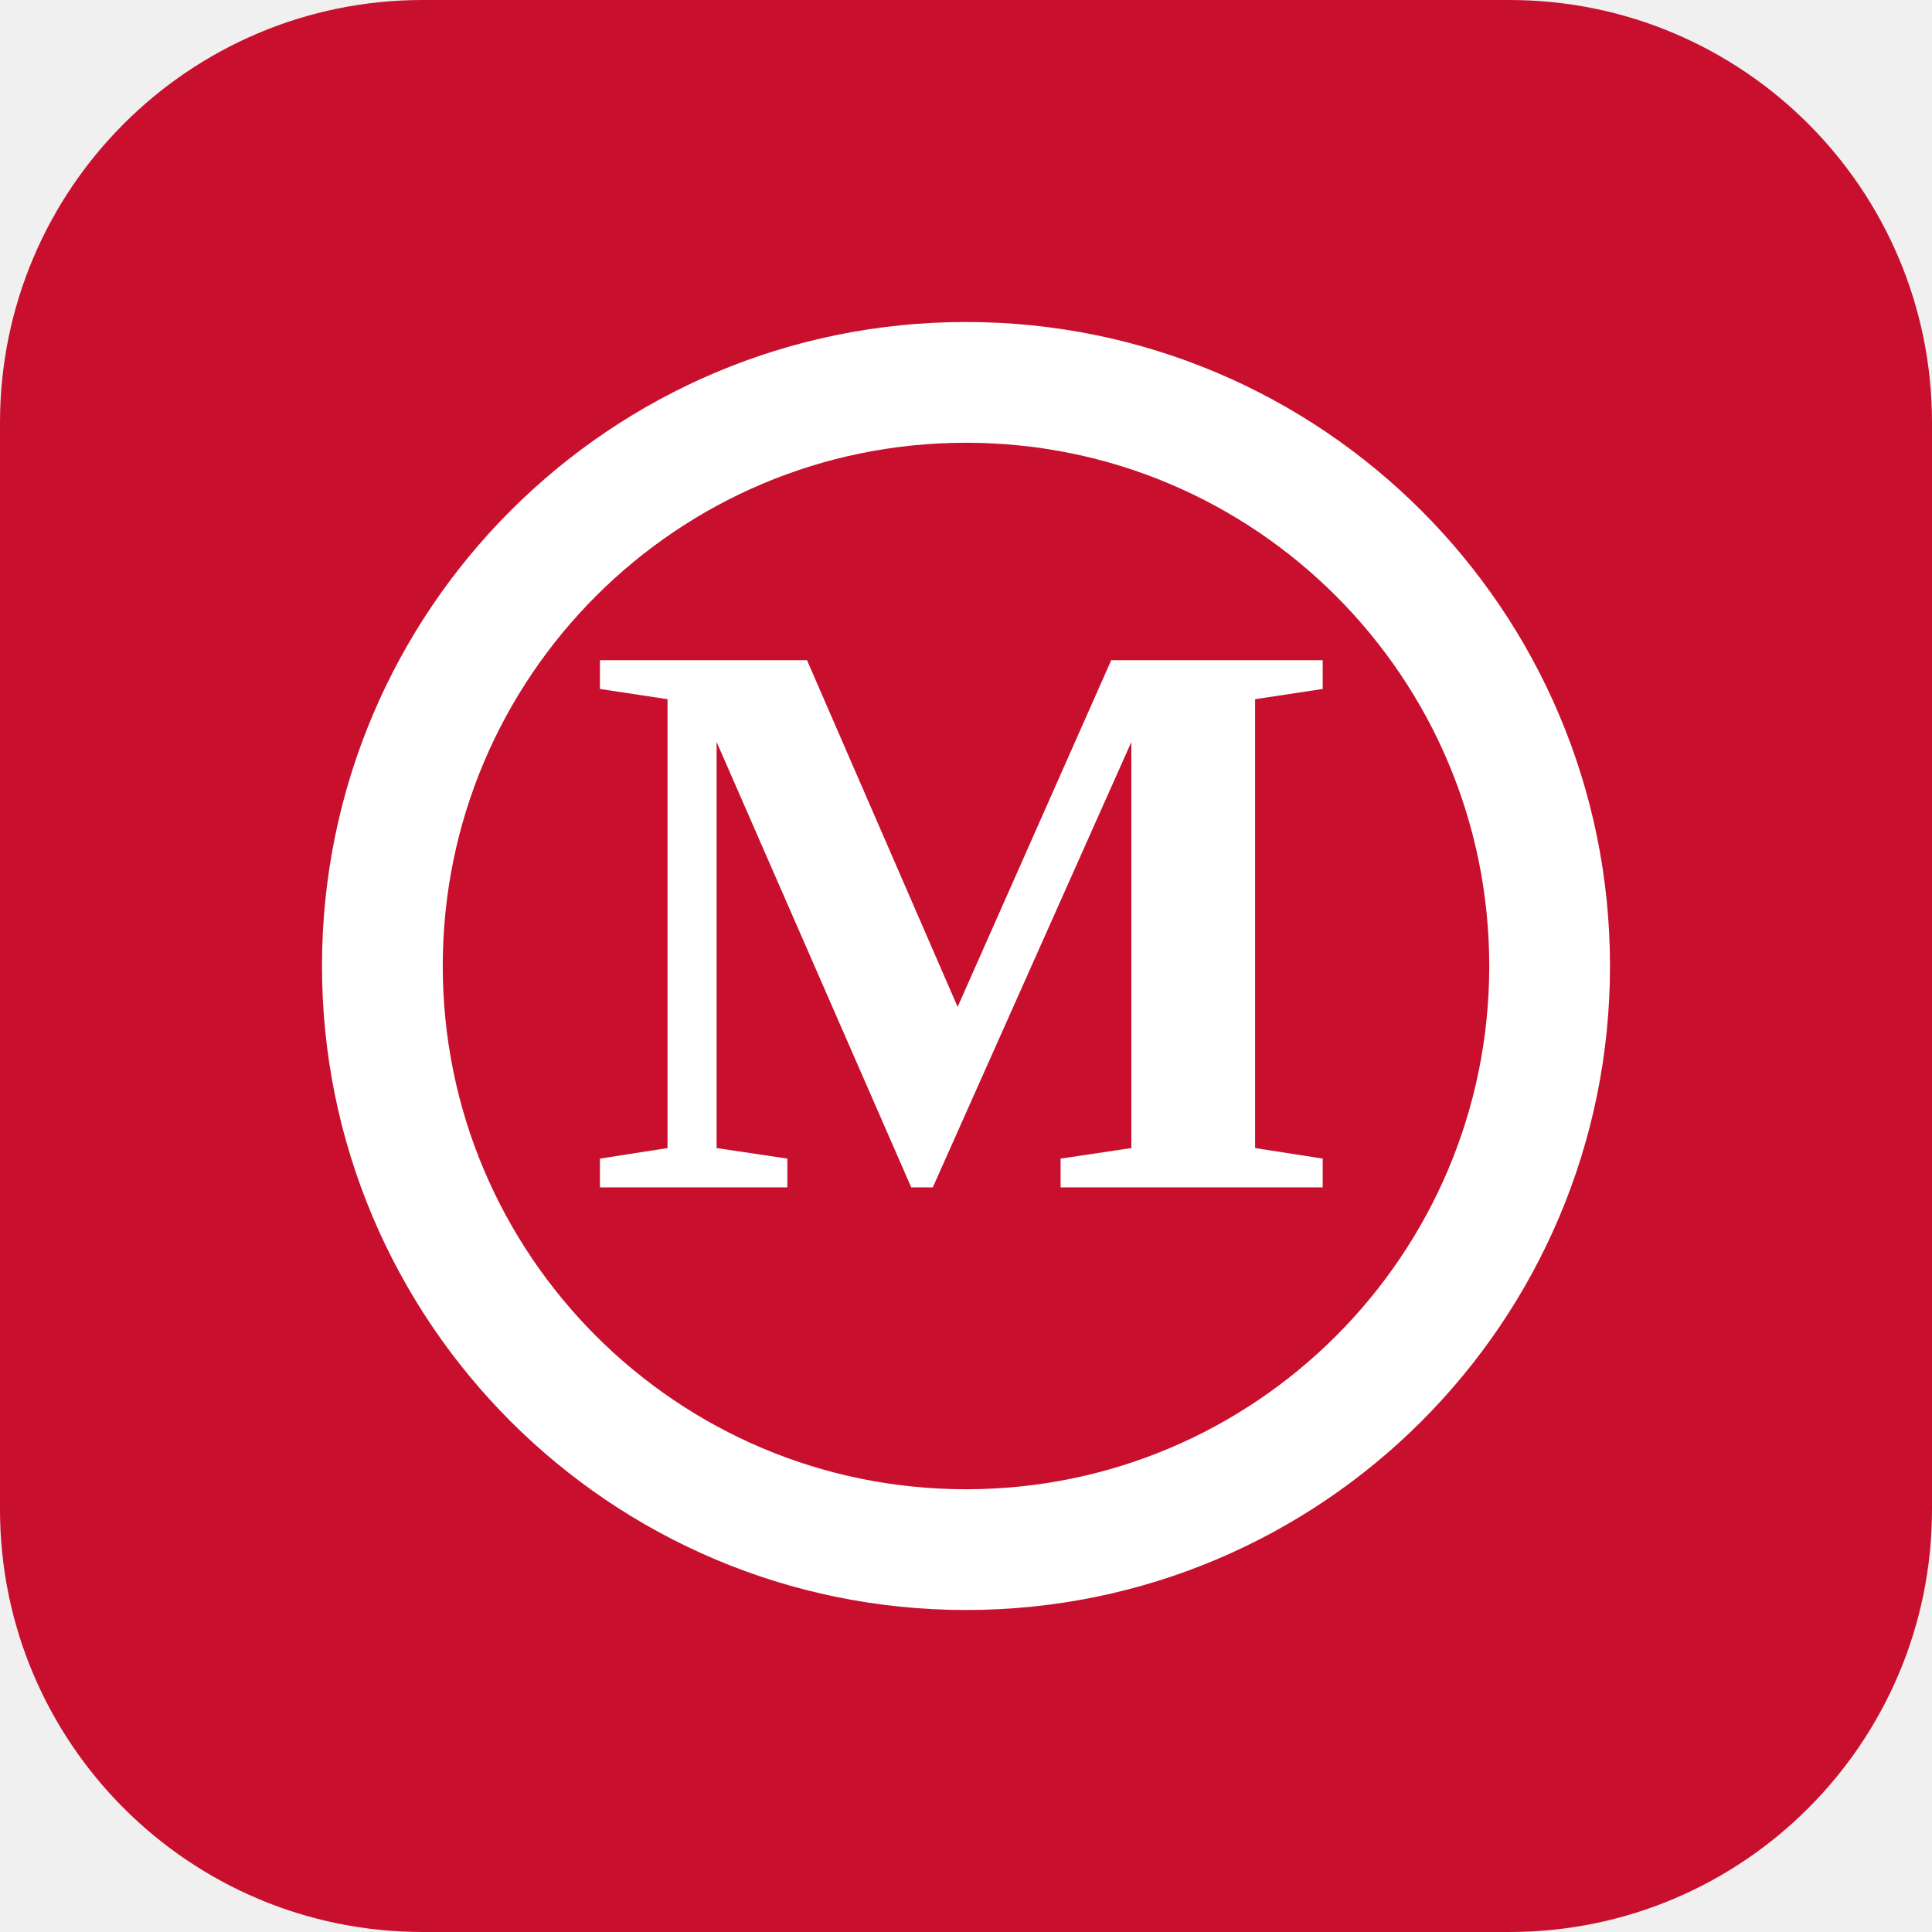
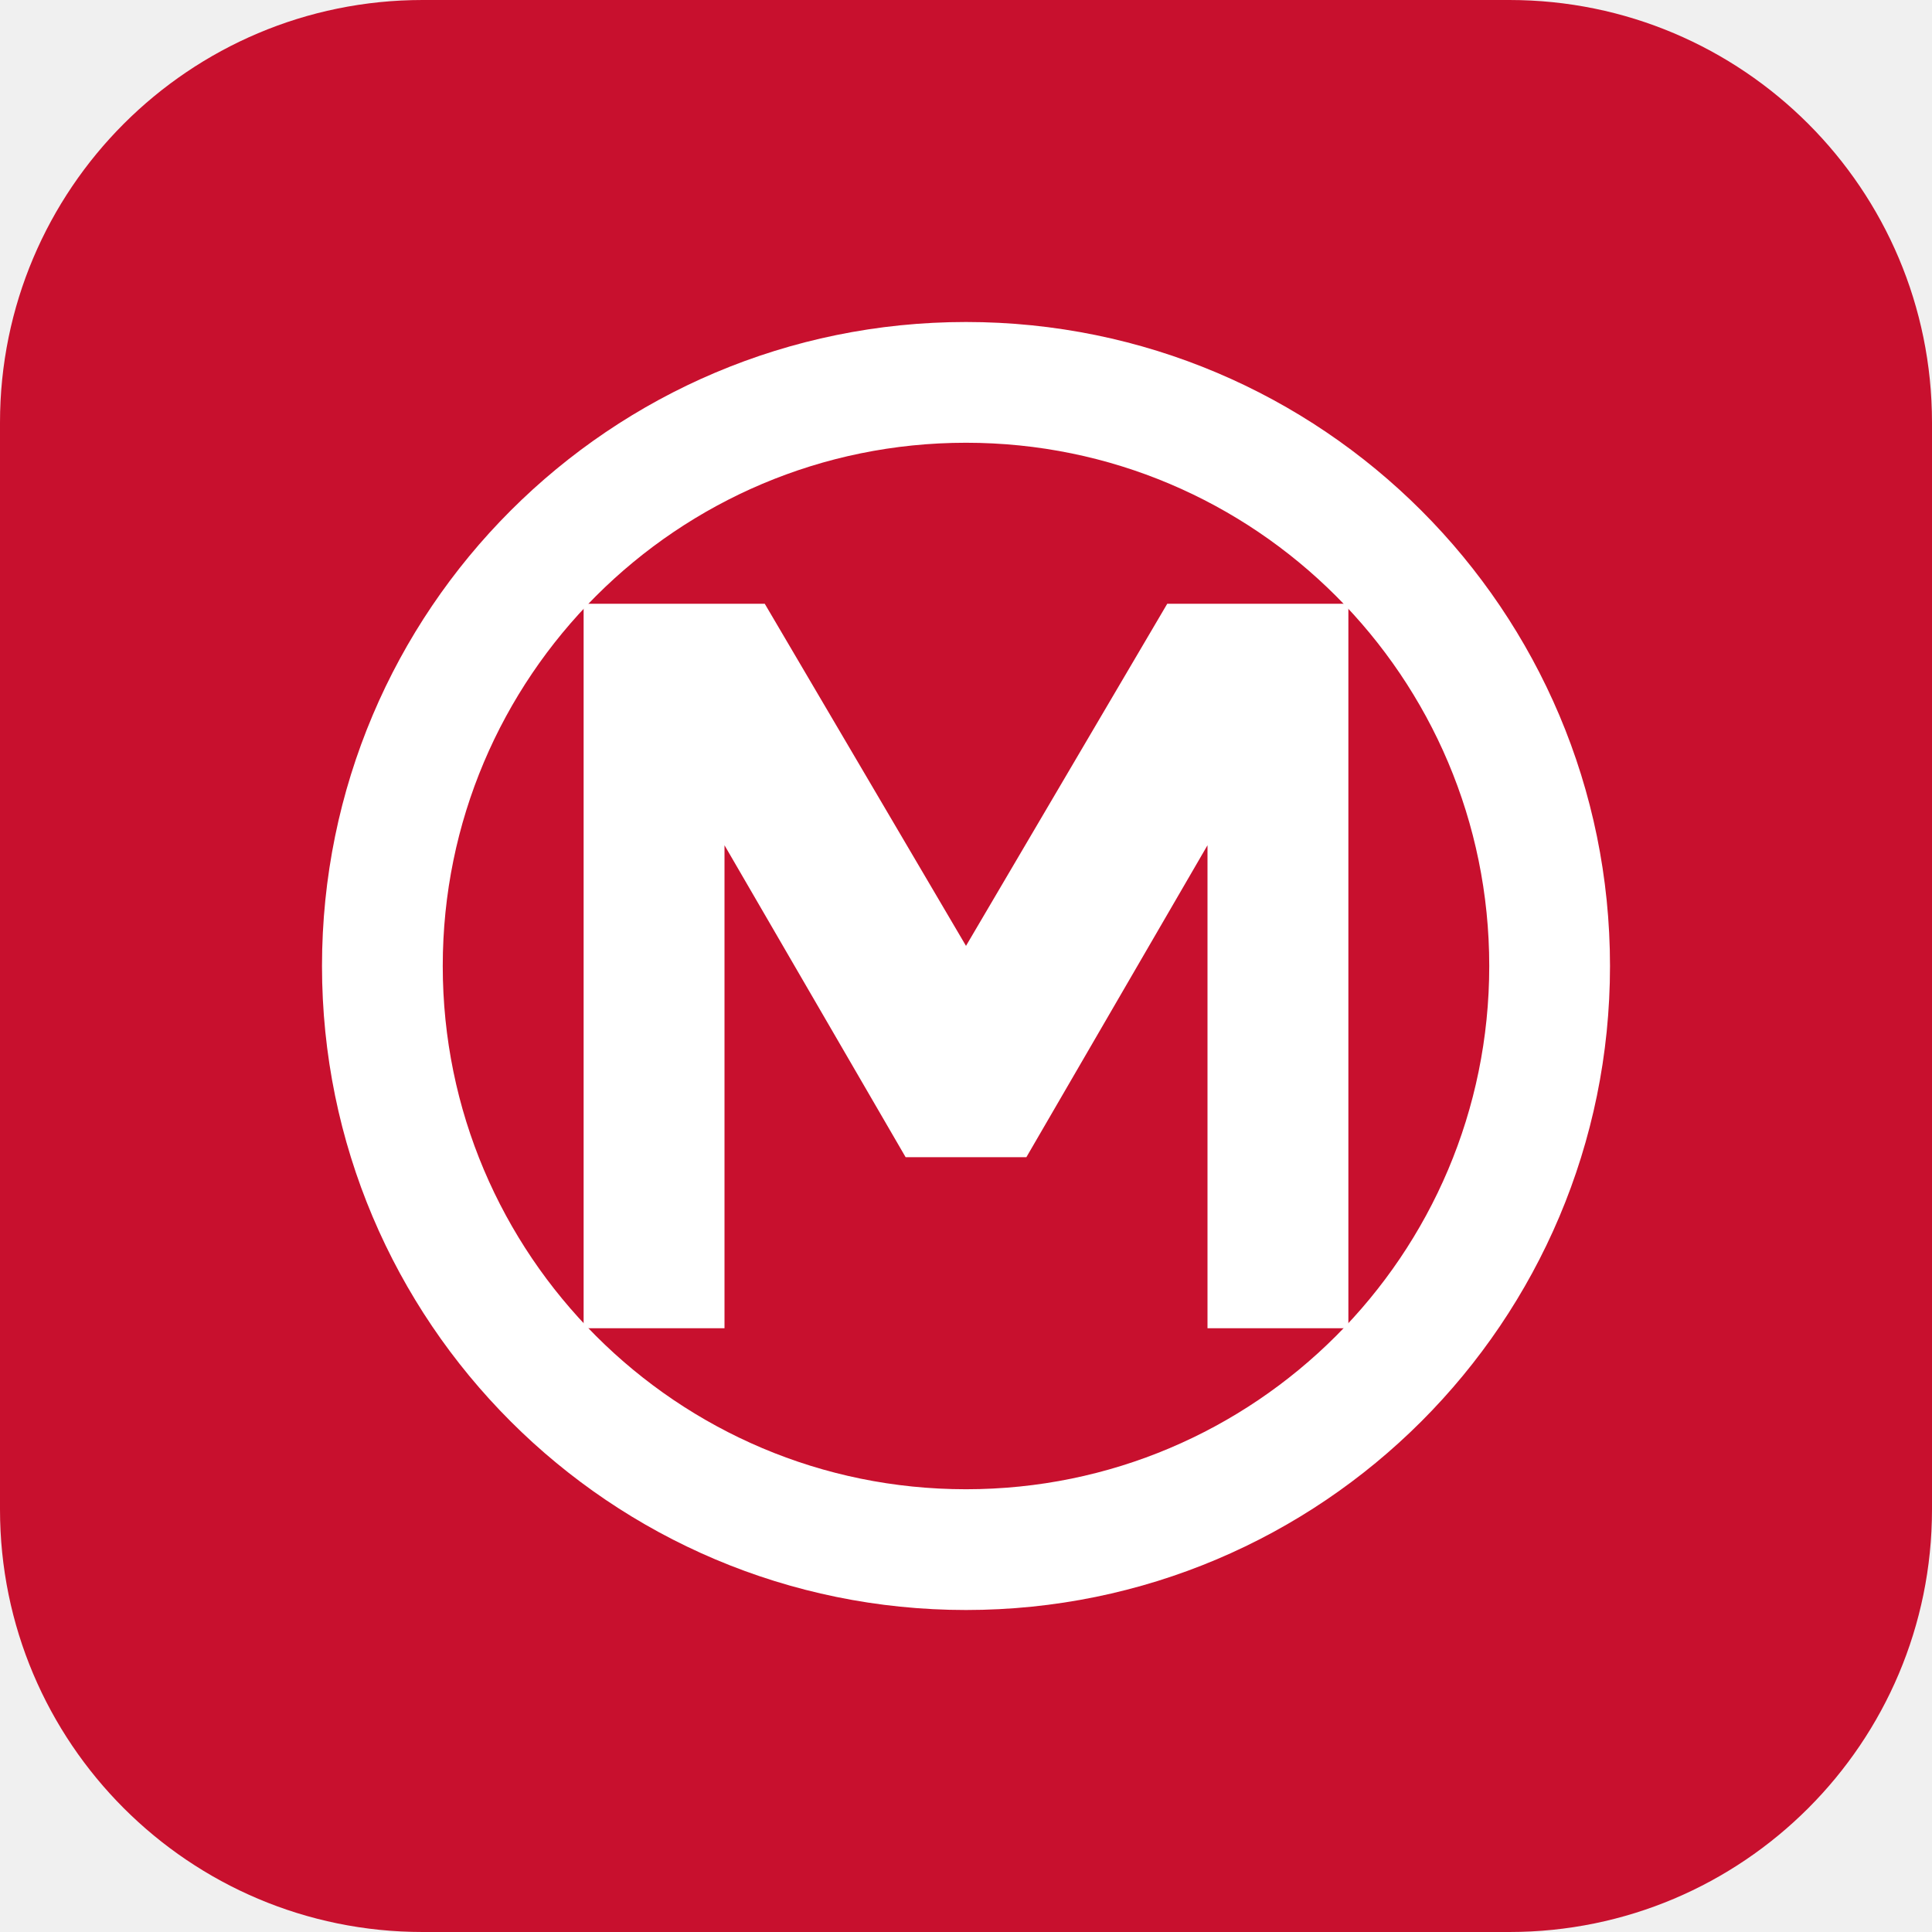
<svg xmlns="http://www.w3.org/2000/svg" viewBox="0 0 192 192" width="192" height="192" role="img" aria-labelledby="title desc">
  <rect width="192" height="192" rx="42" fill="#c8102e" />
  <circle cx="96" cy="96" r="58" fill="none" stroke="#ffffff" stroke-width="12" />
-   <text x="96" y="118" text-anchor="middle" fill="#ffffff" font-size="80" font-family="Georgia, 'Times New Roman', serif" font-weight="700">M</text>
+   <path d="M58 132V60h18l20 34 20-34h18v72h-14V84l-18 31h-12L72 84v48z" fill="#ffffff" />
</svg>
